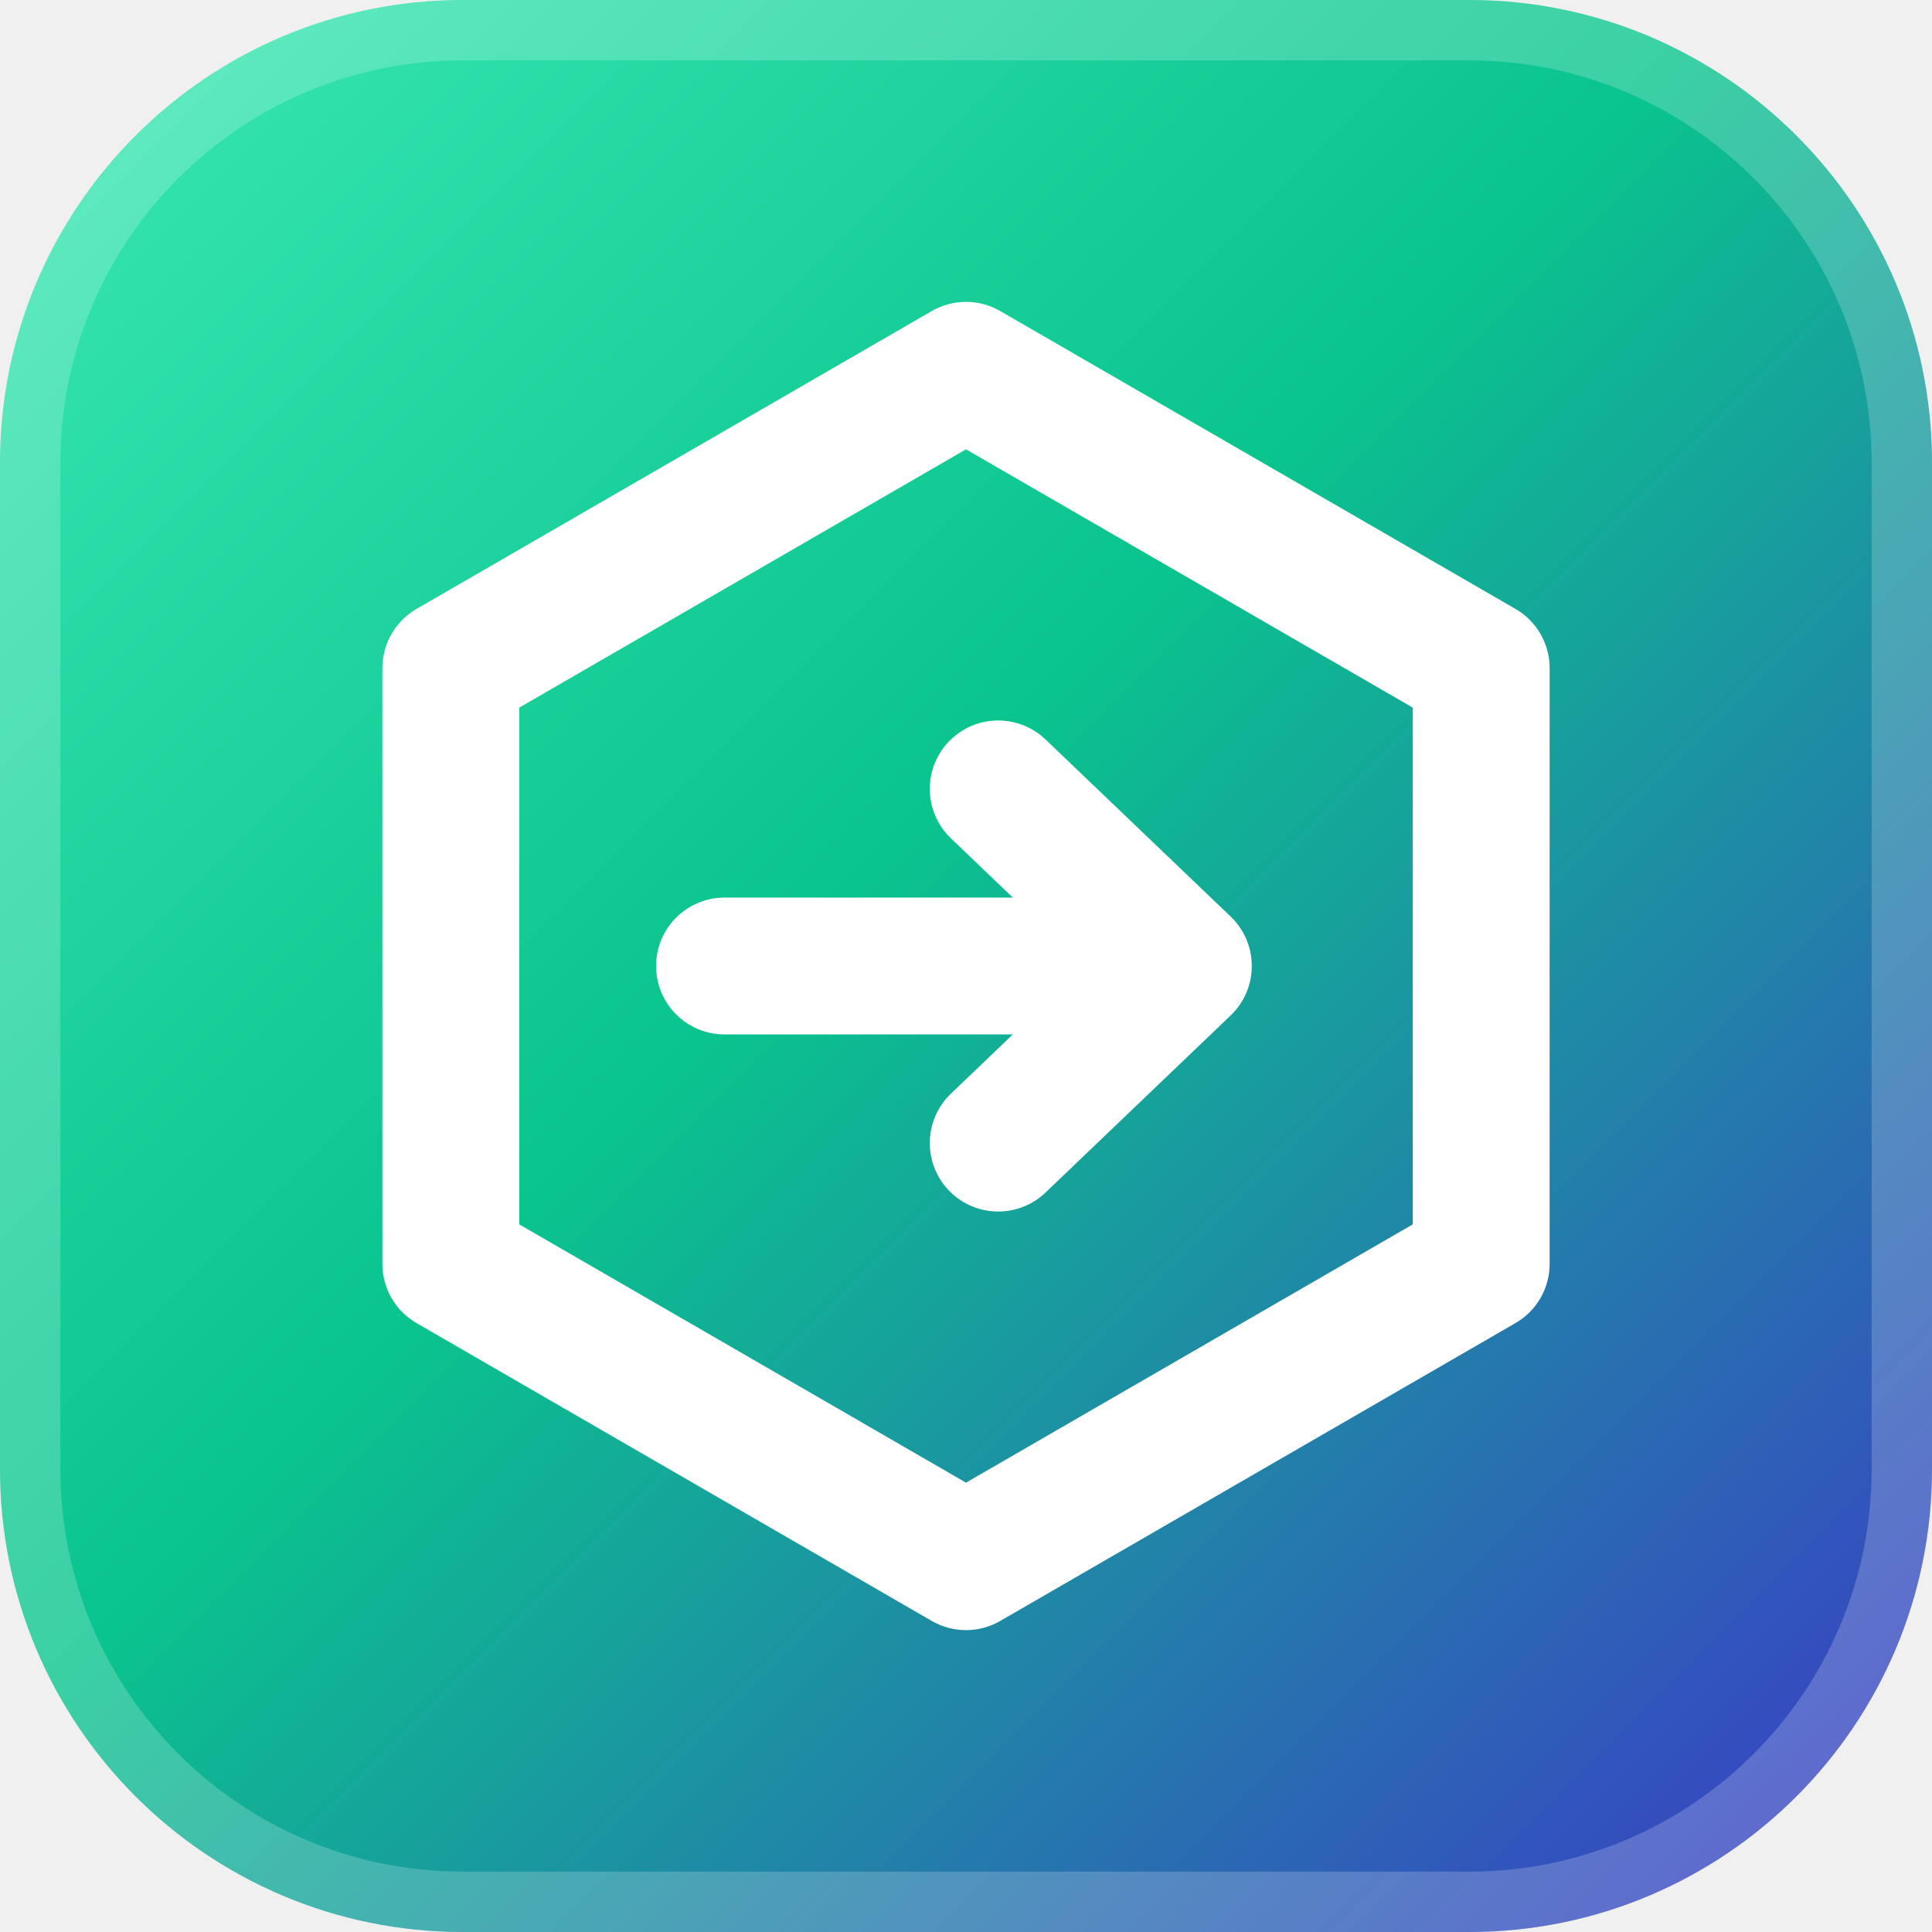
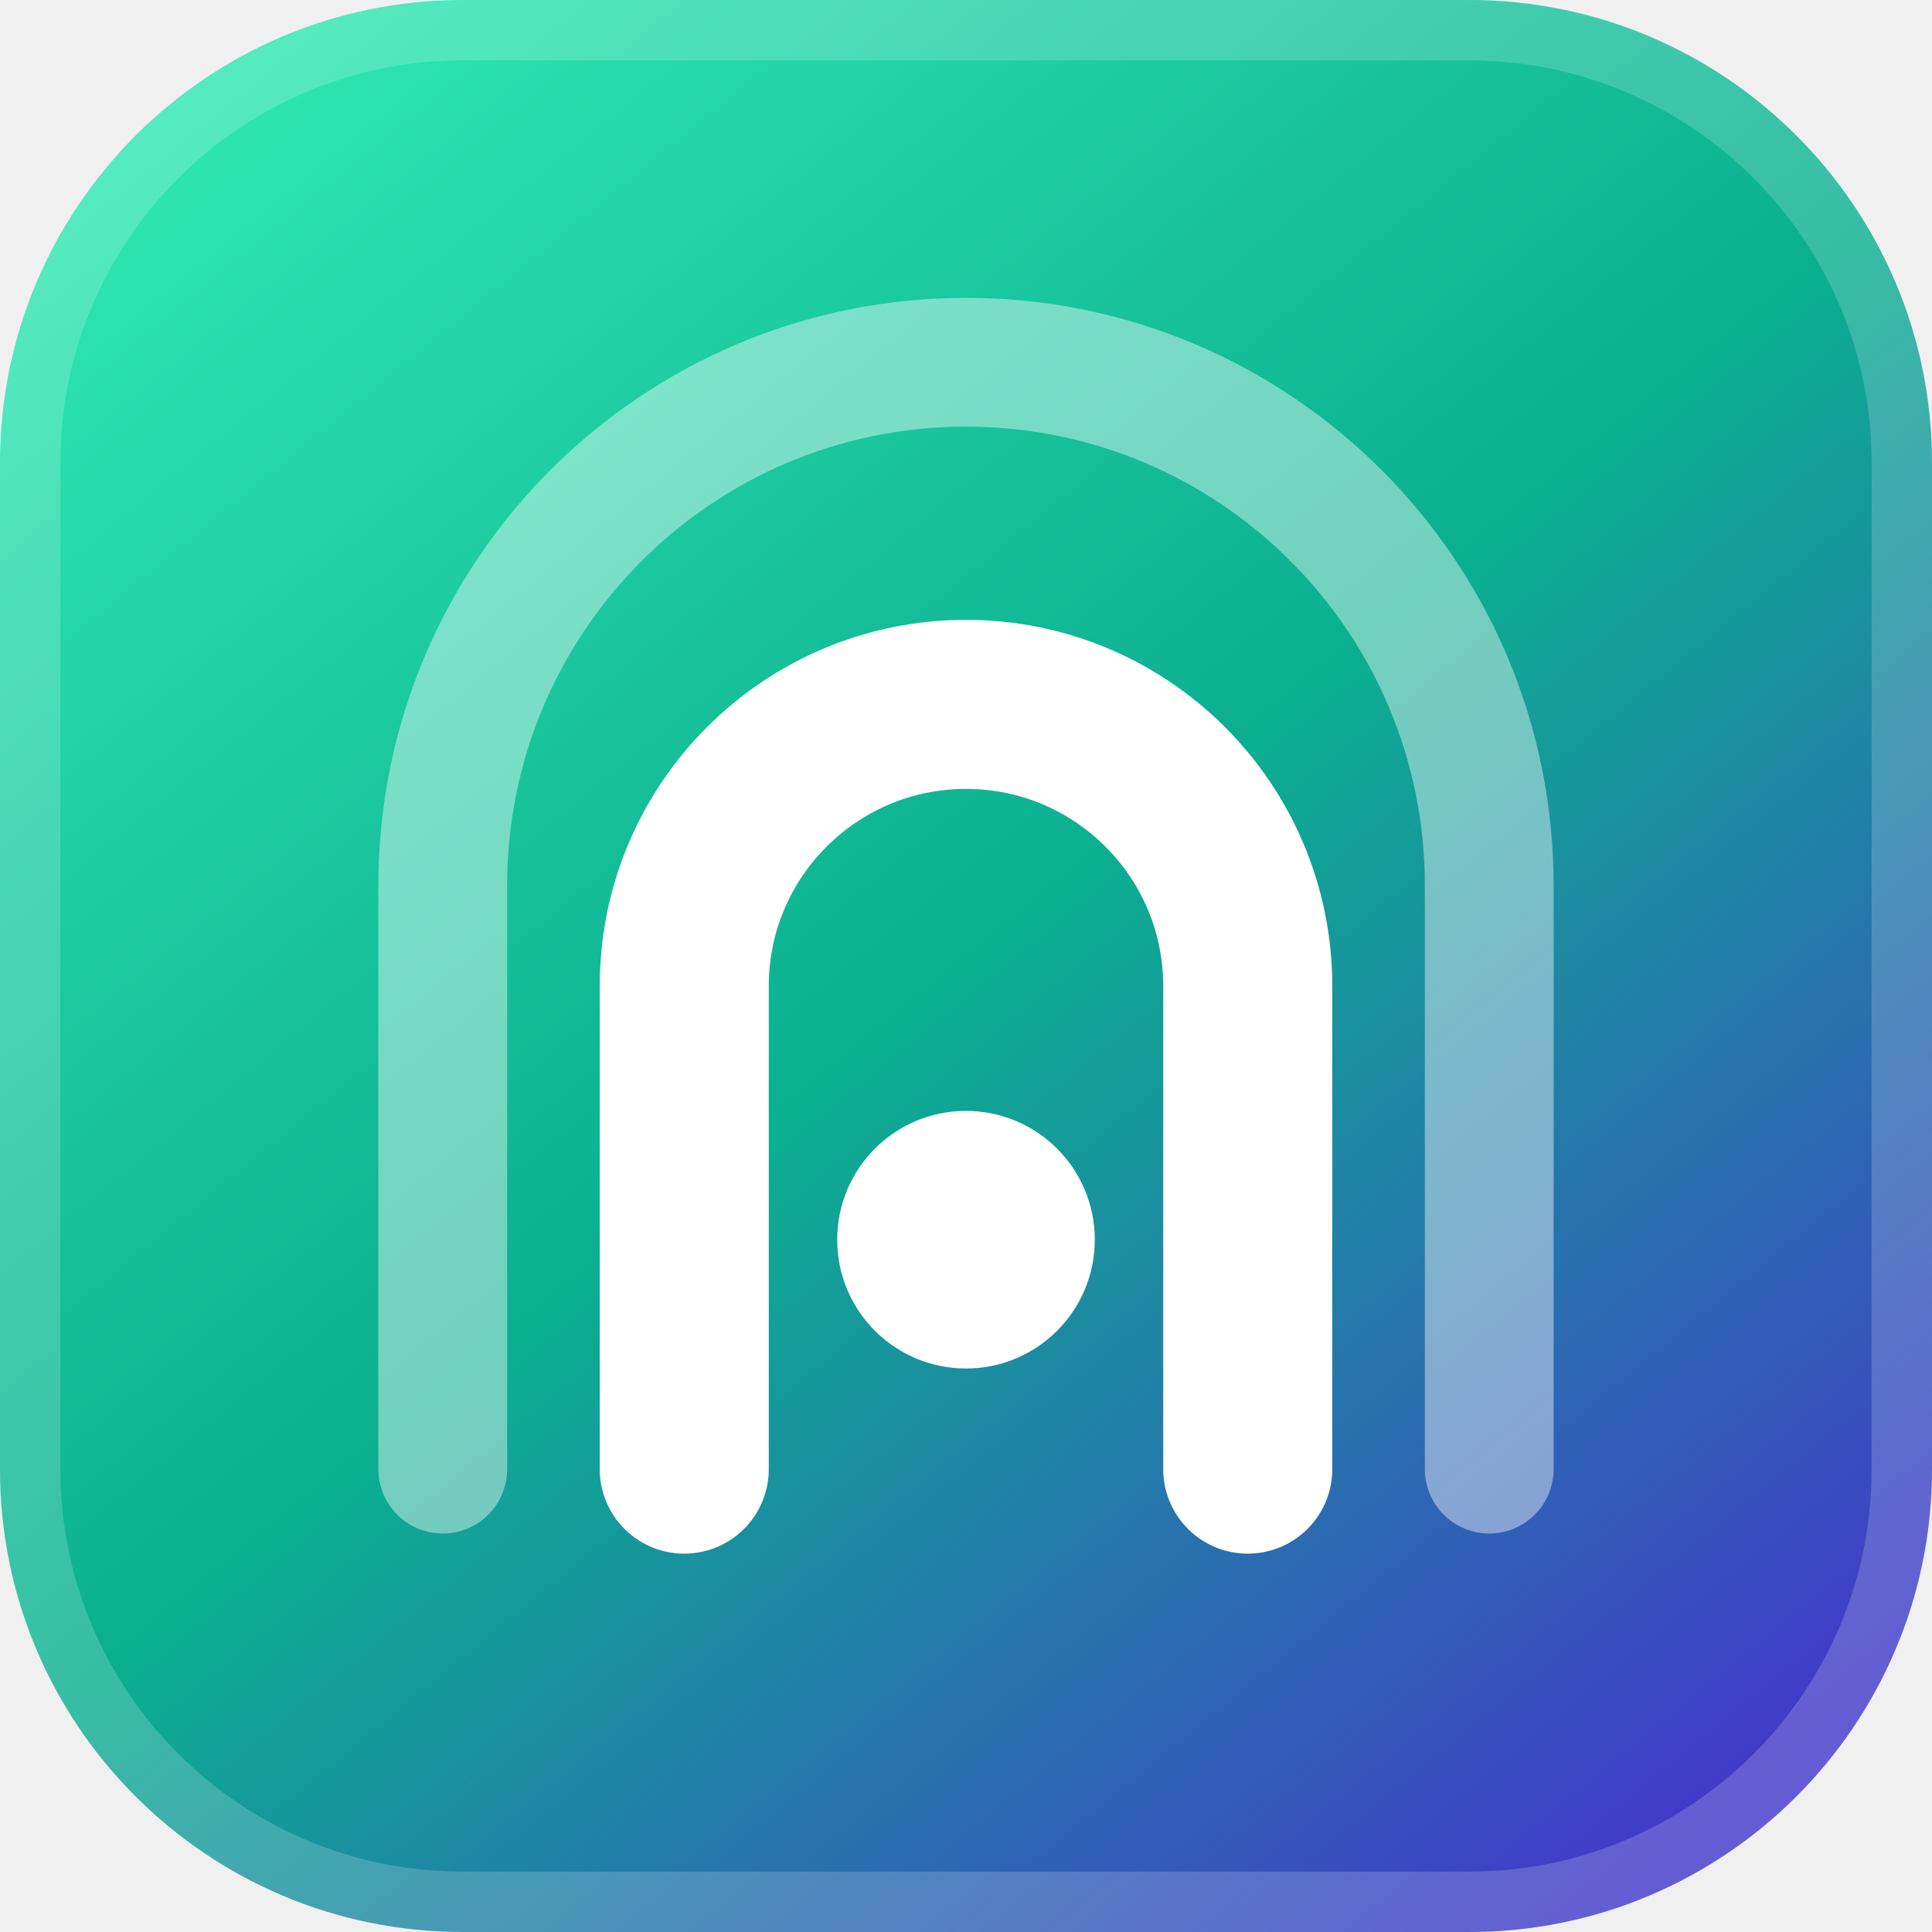
<svg xmlns="http://www.w3.org/2000/svg" viewBox="0 0 48 48" role="img" aria-label="Nougate">
  <defs>
-     <linearGradient id="nougate-tile" x1="0" y1="0" x2="48" y2="48" gradientUnits="userSpaceOnUse">
-       <stop offset="0" stop-color="#3BE9B4" />
-       <stop offset=".45" stop-color="#0AC48D" />
-       <stop offset="1" stop-color="#3D34C9" />
+     <linearGradient id="nougate-tile" x1="6" y1="2" x2="42" y2="46" gradientUnits="userSpaceOnUse">
+       <stop offset="0" stop-color="#2EE6B0" />
+       <stop offset=".5" stop-color="#0BAF90" />
+       <stop offset="1" stop-color="#4338CA" />
    </linearGradient>
  </defs>
  <rect width="48" height="48" rx="11.5" fill="url(#nougate-tile)" />
-   <rect x=".75" y=".75" width="46.5" height="46.5" rx="10.75" fill="none" stroke="#fff" stroke-opacity=".2" stroke-width="1.5" />
-   <path d="M24 9.2l12.8 7.4v14.8L24 38.8l-12.8-7.4V16.6z" fill="none" stroke="#fff" stroke-width="3.4" stroke-linejoin="round" />
-   <g fill="none" stroke="#fff" stroke-width="3.4" stroke-linecap="round" stroke-linejoin="round">
-     <path d="M18 24h8.5" />
-     <path d="M24.8 19.6l4.6 4.4-4.6 4.4" />
-   </g>
+   <rect x=".75" y=".75" width="46.5" height="46.5" rx="10.75" fill="none" stroke="#fff" stroke-opacity=".18" stroke-width="1.5" />
+   <path d="M11 36.5V22a13 13 0 0 1 26 0v14.5" fill="none" stroke="#fff" stroke-opacity=".42" stroke-width="3.2" stroke-linecap="round" />
+   <path d="M17 36.5V24.5a7 7 0 0 1 14 0v12" fill="none" stroke="#fff" stroke-width="4.2" stroke-linecap="round" />
+   <circle cx="24" cy="30.8" r="3.2" fill="#fff" />
</svg>
